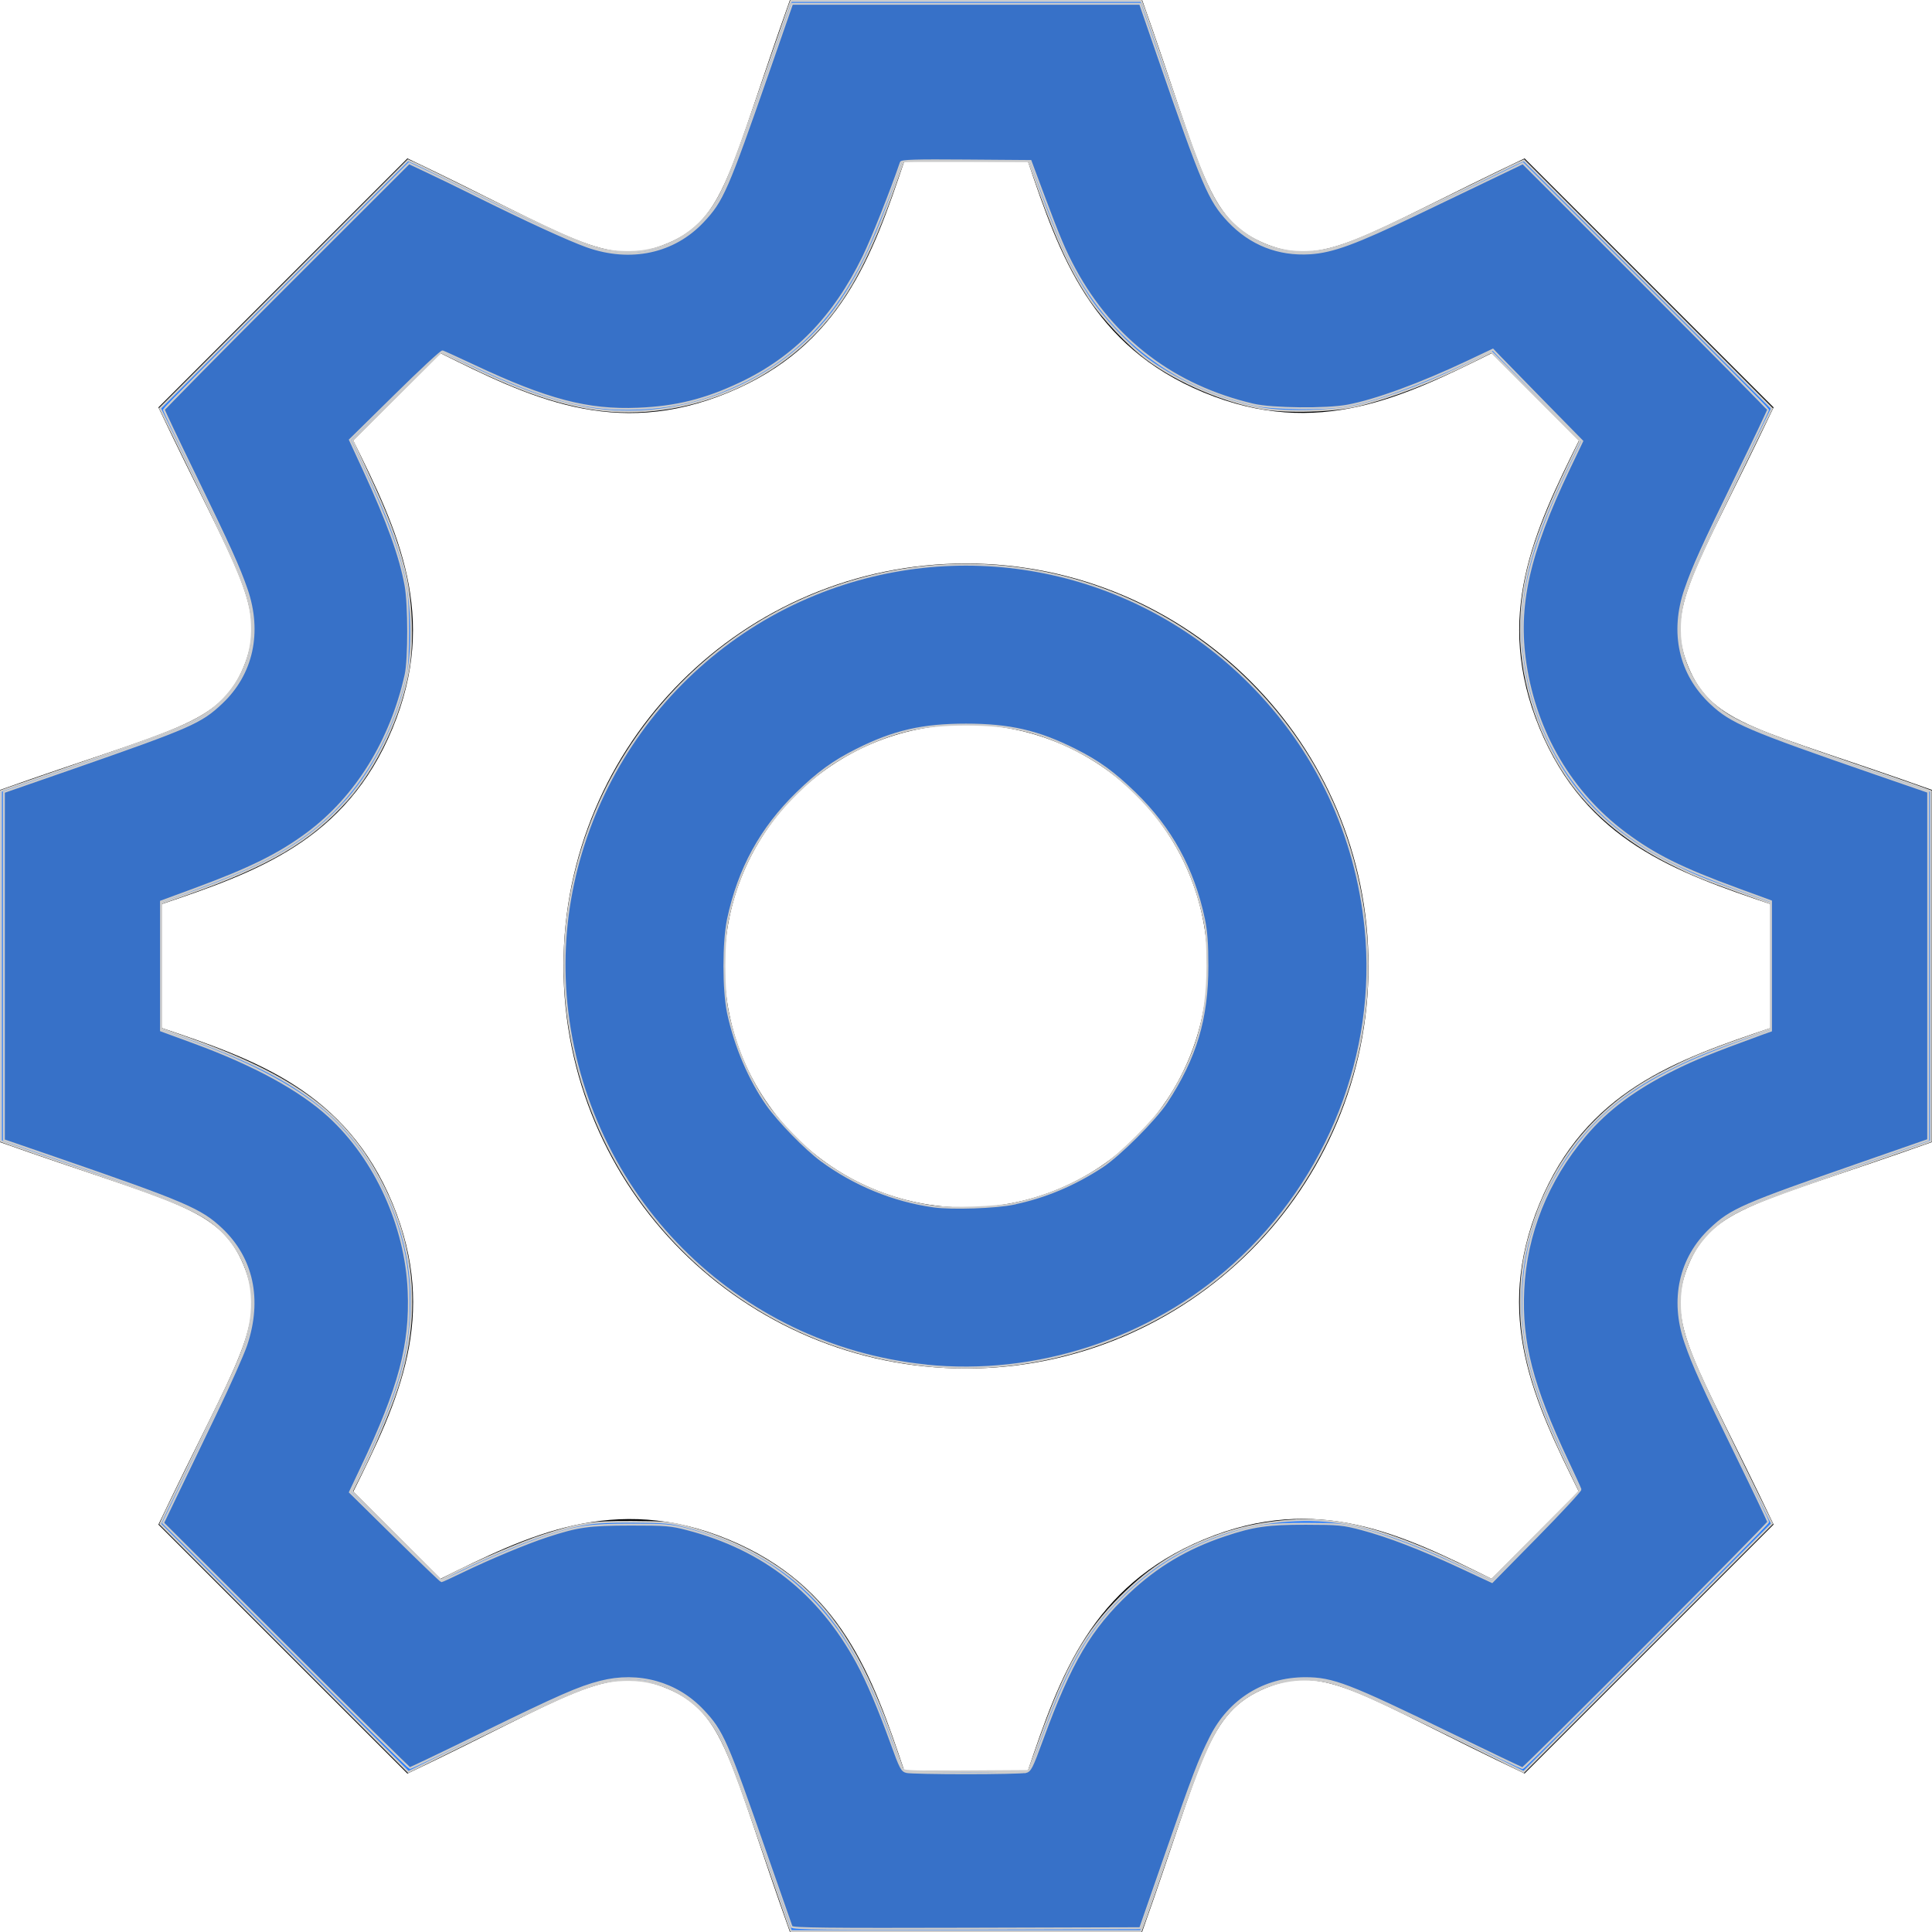
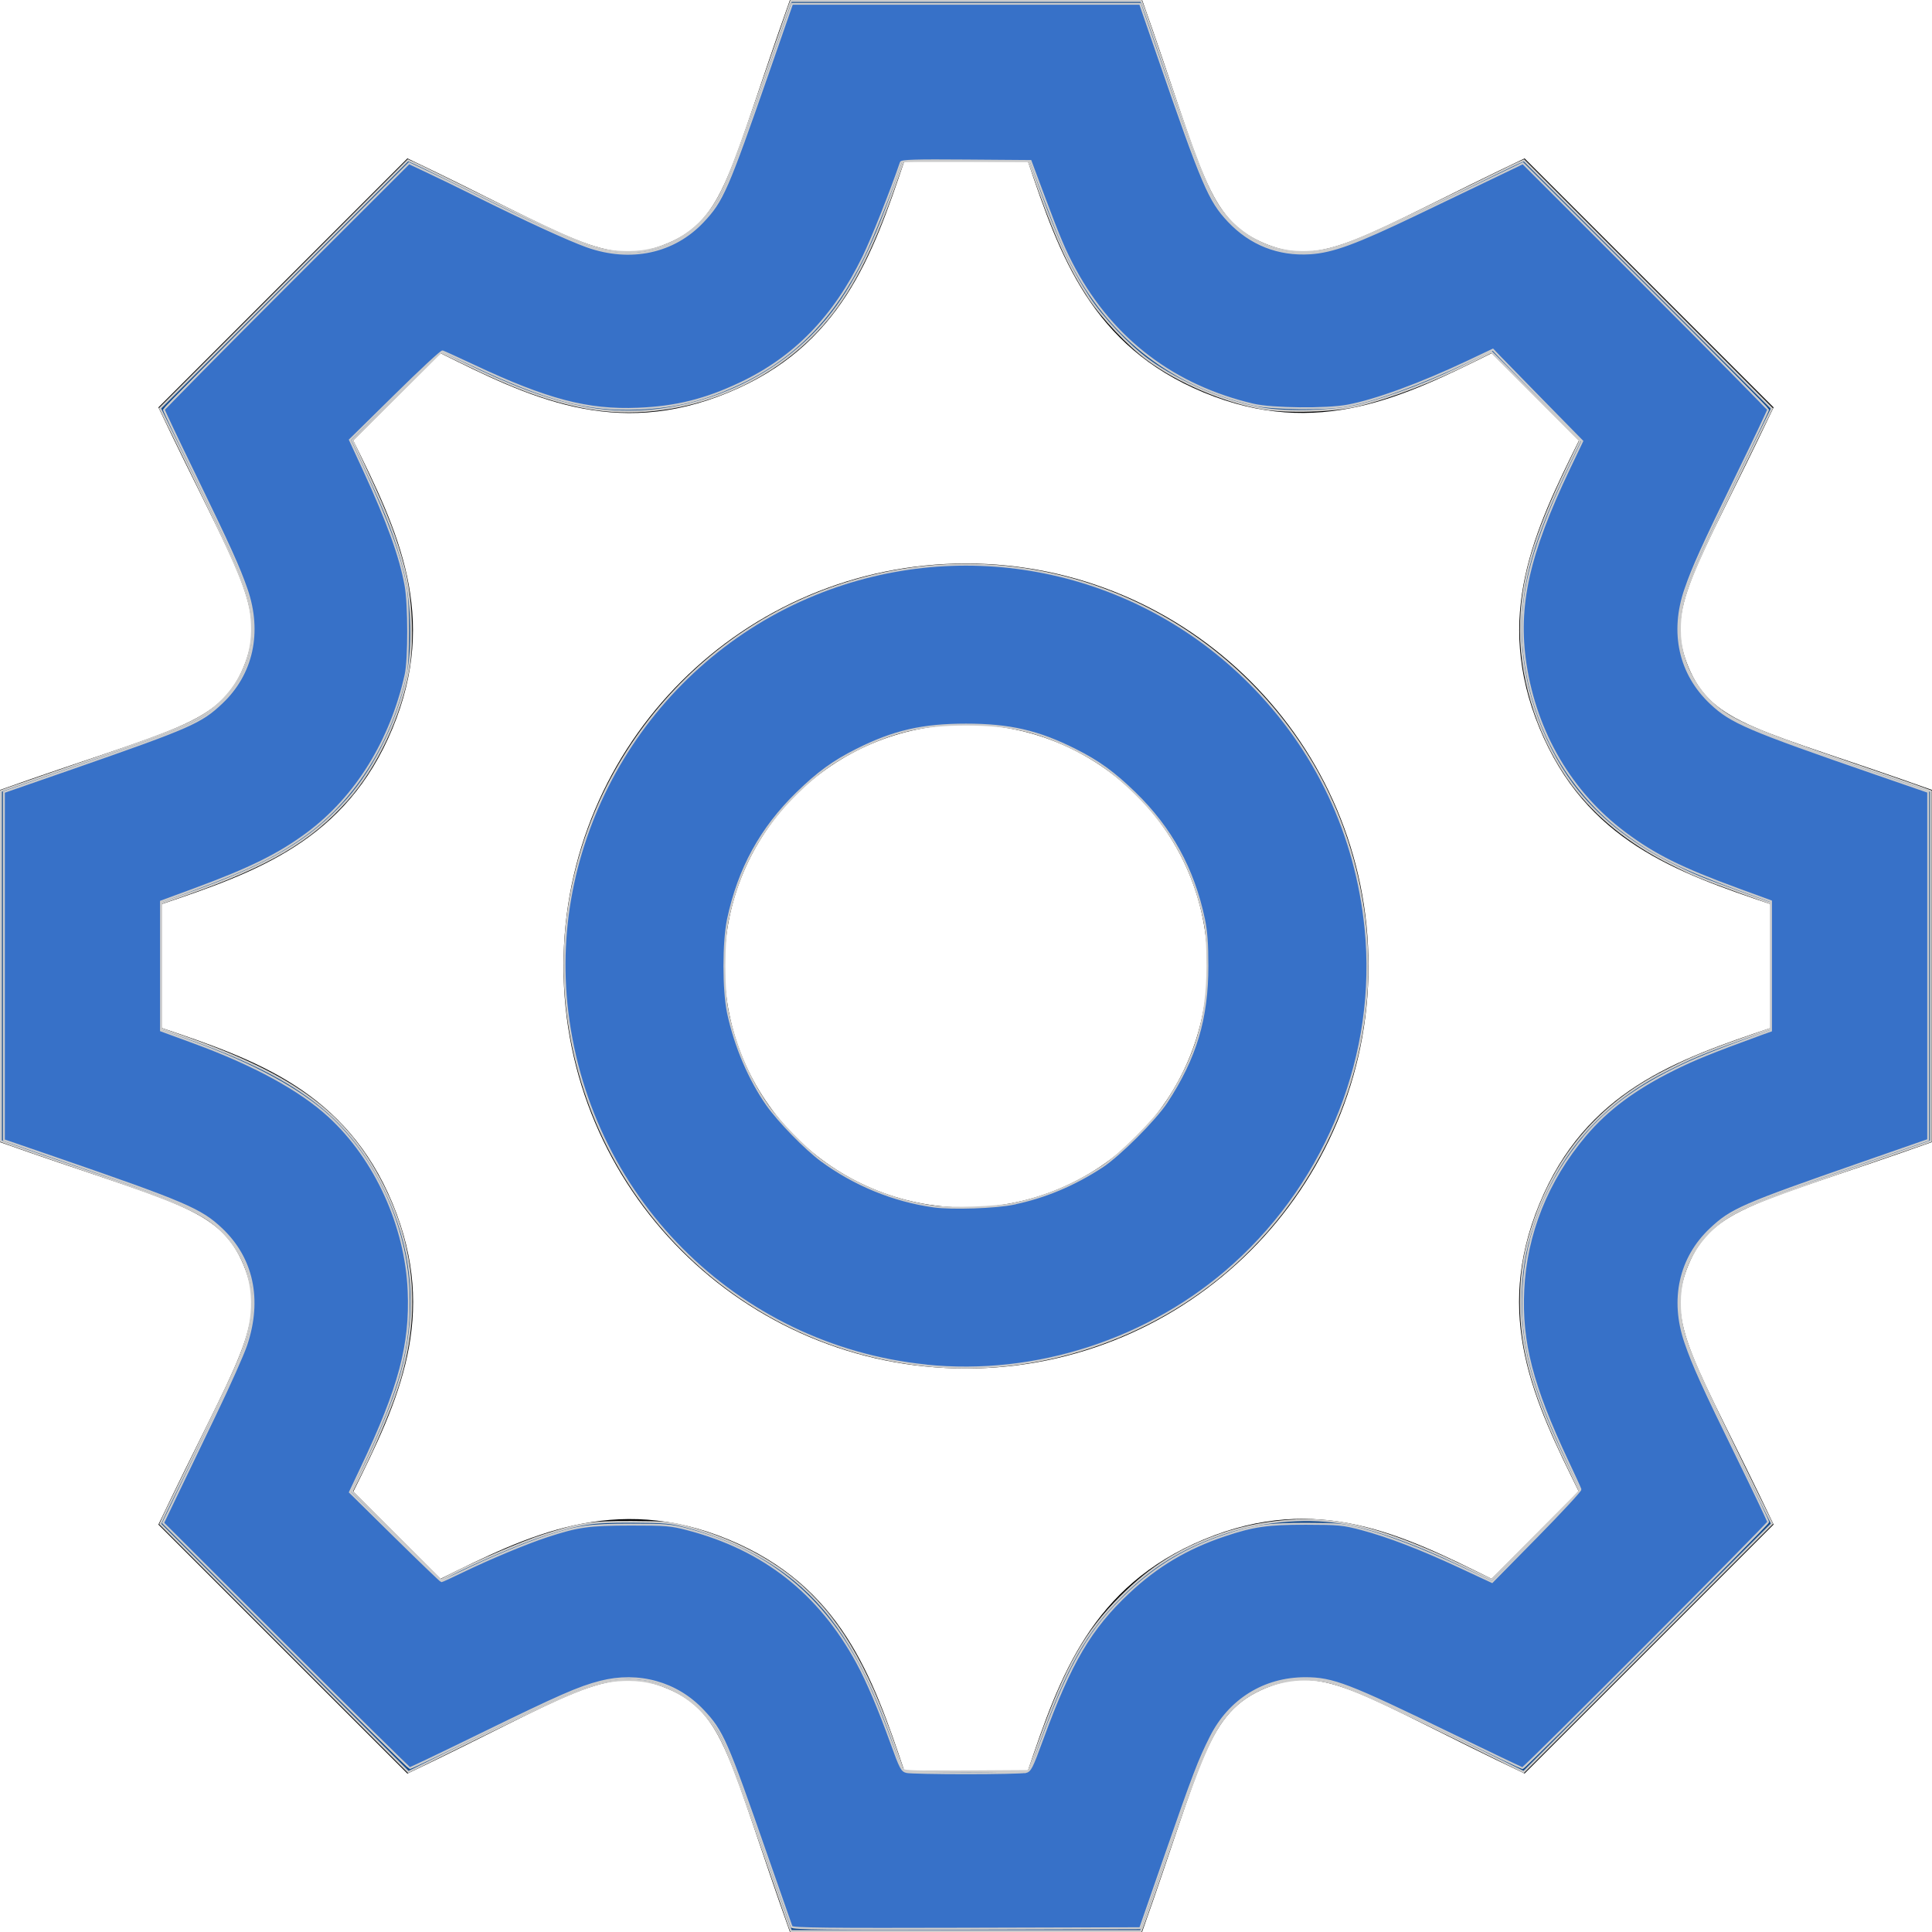
<svg xmlns="http://www.w3.org/2000/svg" width="72" height="72" viewBox="0 0 24 24" version="1.1" id="svg4">
  <defs id="defs8" />
  <path d="M24 14.187v-4.374c-2.148-.766-2.726-.802-3.027-1.529-.303-.729.083-1.169 1.059-3.223l-3.093-3.093c-2.026.963-2.488 1.364-3.224 1.059-.727-.302-.768-.889-1.527-3.027h-4.375c-.764 2.144-.8 2.725-1.529 3.027-.752.313-1.203-.1-3.223-1.059l-3.093 3.093c.977 2.055 1.362 2.493 1.059 3.224-.302.727-.881.764-3.027 1.528v4.375c2.139.76 2.725.8 3.027 1.528.304.734-.081 1.167-1.059 3.223l3.093 3.093c1.999-.95 2.47-1.373 3.223-1.059.728.302.764.88 1.529 3.027h4.374c.758-2.131.799-2.723 1.537-3.031.745-.308 1.186.099 3.215 1.062l3.093-3.093c-.975-2.05-1.362-2.492-1.059-3.223.3-.726.88-.763 3.027-1.528zm-4.875.764c-.577 1.394-.068 2.458.488 3.578l-1.084 1.084c-1.093-.543-2.161-1.076-3.573-.49-1.396.581-1.79 1.693-2.188 2.877h-1.534c-.398-1.185-.791-2.297-2.183-2.875-1.419-.588-2.507-.045-3.579.488l-1.083-1.084c.557-1.118 1.066-2.18.487-3.58-.579-1.391-1.691-1.784-2.876-2.182v-1.533c1.185-.398 2.297-.791 2.875-2.184.578-1.394.068-2.459-.488-3.579l1.084-1.084c1.082.538 2.162 1.077 3.58.488 1.392-.577 1.785-1.69 2.183-2.875h1.534c.398 1.185.792 2.297 2.184 2.875 1.419.588 2.506.045 3.579-.488l1.084 1.084c-.556 1.121-1.065 2.187-.488 3.58.577 1.391 1.689 1.784 2.875 2.183v1.534c-1.188.398-2.302.791-2.877 2.183zm-7.125-5.951c1.654 0 3 1.346 3 3s-1.346 3-3 3-3-1.346-3-3 1.346-3 3-3zm0-2c-2.762 0-5 2.238-5 5s2.238 5 5 5 5-2.238 5-5-2.238-5-5-5z" id="path2" />
-   <path style="fill:#2a7fff;stroke:#cccccc;stroke-width:0.024" d="M 9.798,23.911 C 9.783,23.868 9.633,23.437 9.466,22.952 9.118,21.945 9.026,21.709 8.895,21.489 8.666,21.103 8.256,20.869 7.81,20.869 c -0.369,0 -0.595,0.086 -1.826,0.694 L 5.073,22.013 3.532,20.472 1.991,18.932 2.023,18.859 C 2.04,18.819 2.231,18.427 2.447,17.988 2.912,17.042 2.996,16.855 3.073,16.588 3.208,16.123 3.103,15.659 2.79,15.327 2.553,15.077 2.311,14.966 1.071,14.544 0.626,14.392 0.206,14.247 0.137,14.221 l -0.125,-0.046 V 12.001 9.826 L 0.089,9.798 C 0.132,9.783 0.563,9.633 1.048,9.466 2.055,9.118 2.291,9.026 2.511,8.895 2.892,8.668 3.131,8.255 3.131,7.823 3.13,7.455 3.041,7.222 2.419,5.953 L 1.988,5.072 3.528,3.532 5.068,1.991 5.141,2.023 c 0.04,0.017 0.464,0.224 0.942,0.46 1.172,0.577 1.362,0.648 1.727,0.648 0.446,0 0.856,-0.234 1.085,-0.62 C 9.026,2.291 9.118,2.055 9.466,1.048 9.633,0.563 9.783,0.132 9.798,0.089 l 0.028,-0.077 h 2.175 2.175 l 0.046,0.125 c 0.025,0.069 0.17,0.489 0.322,0.935 0.314,0.92 0.431,1.22 0.562,1.441 0.226,0.38 0.64,0.619 1.071,0.618 0.366,-7.143e-4 0.601,-0.089 1.787,-0.672 0.452,-0.222 0.854,-0.418 0.894,-0.435 l 0.073,-0.032 1.54,1.541 1.54,1.541 -0.431,0.881 c -0.624,1.273 -0.711,1.503 -0.712,1.87 -8.43e-4,0.431 0.239,0.847 0.618,1.071 0.217,0.128 0.567,0.265 1.393,0.547 0.393,0.134 0.803,0.275 0.911,0.314 l 0.196,0.071 v 2.174 2.174 l -0.077,0.028 c -0.043,0.015 -0.474,0.165 -0.958,0.332 -1.007,0.348 -1.244,0.44 -1.463,0.57 -0.382,0.227 -0.621,0.64 -0.62,1.072 7.19e-4,0.368 0.089,0.6 0.712,1.87 l 0.432,0.88 -1.542,1.542 -1.542,1.542 -0.845,-0.417 c -1.316,-0.648 -1.525,-0.73 -1.879,-0.731 -0.311,-0.001 -0.643,0.127 -0.863,0.332 -0.251,0.235 -0.391,0.537 -0.783,1.685 -0.134,0.393 -0.275,0.803 -0.314,0.911 l -0.071,0.196 H 12 9.826 Z m 3.117,-2.292 c 0.331,-0.923 0.571,-1.347 1.012,-1.786 0.368,-0.367 0.731,-0.594 1.235,-0.771 0.466,-0.164 1.032,-0.22 1.481,-0.148 0.413,0.067 0.907,0.241 1.539,0.544 l 0.348,0.167 0.547,-0.551 0.547,-0.551 -0.15,-0.31 c -0.42,-0.866 -0.582,-1.432 -0.582,-2.036 0,-0.362 0.044,-0.639 0.157,-0.976 0.285,-0.855 0.822,-1.48 1.622,-1.888 0.327,-0.167 0.478,-0.231 0.947,-0.399 L 22,12.779 V 12 11.222 L 21.619,11.085 C 21.123,10.906 21.038,10.871 20.745,10.724 20.243,10.474 19.827,10.138 19.535,9.746 19.137,9.212 18.893,8.487 18.893,7.836 c 0,-0.621 0.149,-1.141 0.592,-2.063 L 19.628,5.476 19.078,4.924 18.528,4.373 18.323,4.475 C 17.796,4.739 17.305,4.929 16.869,5.037 16.58,5.109 15.988,5.127 15.679,5.073 15.21,4.991 14.643,4.75 14.261,4.469 14.018,4.291 13.696,3.95 13.529,3.698 13.302,3.352 13.138,3 12.915,2.381 L 12.779,2 H 12 11.221 L 11.108,2.321 C 10.821,3.14 10.559,3.645 10.219,4.032 9.487,4.867 8.273,5.277 7.202,5.05 6.76,4.956 6.363,4.808 5.738,4.502 L 5.476,4.375 4.926,4.922 4.376,5.469 4.572,5.889 C 4.809,6.396 4.923,6.696 5.017,7.06 5.111,7.418 5.135,7.966 5.073,8.321 4.973,8.898 4.675,9.529 4.311,9.937 3.857,10.445 3.344,10.747 2.321,11.108 L 2,11.221 V 12 12.779 l 0.321,0.113 c 1.353,0.477 1.986,0.952 2.43,1.825 0.412,0.808 0.469,1.656 0.174,2.549 -0.09,0.271 -0.278,0.713 -0.451,1.057 l -0.102,0.204 0.552,0.55 0.552,0.55 0.143,-0.074 c 0.296,-0.152 0.872,-0.398 1.122,-0.478 0.481,-0.154 0.592,-0.171 1.104,-0.17 0.424,0.002 0.485,0.007 0.699,0.065 0.504,0.135 0.973,0.368 1.322,0.655 0.531,0.438 0.893,1.038 1.251,2.076 0.047,0.138 0.091,0.264 0.097,0.28 0.008,0.024 0.179,0.029 0.788,0.024 L 12.779,22 Z" id="path12" />
+   <path style="fill:#134a8c;stroke:#cccccc;stroke-width:0.024" d="M 9.798,23.911 C 9.783,23.868 9.633,23.437 9.466,22.952 9.118,21.945 9.026,21.709 8.895,21.489 8.666,21.103 8.256,20.869 7.81,20.869 c -0.369,0 -0.595,0.086 -1.826,0.694 L 5.073,22.013 3.532,20.472 1.991,18.932 2.023,18.859 C 2.04,18.819 2.231,18.427 2.447,17.988 2.912,17.042 2.996,16.855 3.073,16.588 3.208,16.123 3.103,15.659 2.79,15.327 2.553,15.077 2.311,14.966 1.071,14.544 0.626,14.392 0.206,14.247 0.137,14.221 l -0.125,-0.046 V 12.001 9.826 L 0.089,9.798 C 0.132,9.783 0.563,9.633 1.048,9.466 2.055,9.118 2.291,9.026 2.511,8.895 2.892,8.668 3.131,8.255 3.131,7.823 3.13,7.455 3.041,7.222 2.419,5.953 L 1.988,5.072 3.528,3.532 5.068,1.991 5.141,2.023 c 0.04,0.017 0.464,0.224 0.942,0.46 1.172,0.577 1.362,0.648 1.727,0.648 0.446,0 0.856,-0.234 1.085,-0.62 C 9.026,2.291 9.118,2.055 9.466,1.048 9.633,0.563 9.783,0.132 9.798,0.089 l 0.028,-0.077 h 2.175 2.175 l 0.046,0.125 c 0.025,0.069 0.17,0.489 0.322,0.935 0.314,0.92 0.431,1.22 0.562,1.441 0.226,0.38 0.64,0.619 1.071,0.618 0.366,-7.143e-4 0.601,-0.089 1.787,-0.672 0.452,-0.222 0.854,-0.418 0.894,-0.435 l 0.073,-0.032 1.54,1.541 1.54,1.541 -0.431,0.881 c -0.624,1.273 -0.711,1.503 -0.712,1.87 -8.43e-4,0.431 0.239,0.847 0.618,1.071 0.217,0.128 0.567,0.265 1.393,0.547 0.393,0.134 0.803,0.275 0.911,0.314 l 0.196,0.071 v 2.174 2.174 l -0.077,0.028 c -0.043,0.015 -0.474,0.165 -0.958,0.332 -1.007,0.348 -1.244,0.44 -1.463,0.57 -0.382,0.227 -0.621,0.64 -0.62,1.072 7.19e-4,0.368 0.089,0.6 0.712,1.87 l 0.432,0.88 -1.542,1.542 -1.542,1.542 -0.845,-0.417 c -1.316,-0.648 -1.525,-0.73 -1.879,-0.731 -0.311,-0.001 -0.643,0.127 -0.863,0.332 -0.251,0.235 -0.391,0.537 -0.783,1.685 -0.134,0.393 -0.275,0.803 -0.314,0.911 l -0.071,0.196 H 12 9.826 Z m 3.117,-2.292 c 0.331,-0.923 0.571,-1.347 1.012,-1.786 0.368,-0.367 0.731,-0.594 1.235,-0.771 0.466,-0.164 1.032,-0.22 1.481,-0.148 0.413,0.067 0.907,0.241 1.539,0.544 l 0.348,0.167 0.547,-0.551 0.547,-0.551 -0.15,-0.31 c -0.42,-0.866 -0.582,-1.432 -0.582,-2.036 0,-0.362 0.044,-0.639 0.157,-0.976 0.285,-0.855 0.822,-1.48 1.622,-1.888 0.327,-0.167 0.478,-0.231 0.947,-0.399 L 22,12.779 V 12 11.222 L 21.619,11.085 C 21.123,10.906 21.038,10.871 20.745,10.724 20.243,10.474 19.827,10.138 19.535,9.746 19.137,9.212 18.893,8.487 18.893,7.836 c 0,-0.621 0.149,-1.141 0.592,-2.063 L 19.628,5.476 19.078,4.924 18.528,4.373 18.323,4.475 C 17.796,4.739 17.305,4.929 16.869,5.037 16.58,5.109 15.988,5.127 15.679,5.073 15.21,4.991 14.643,4.75 14.261,4.469 14.018,4.291 13.696,3.95 13.529,3.698 13.302,3.352 13.138,3 12.915,2.381 L 12.779,2 H 12 11.221 L 11.108,2.321 C 10.821,3.14 10.559,3.645 10.219,4.032 9.487,4.867 8.273,5.277 7.202,5.05 6.76,4.956 6.363,4.808 5.738,4.502 L 5.476,4.375 4.926,4.922 4.376,5.469 4.572,5.889 C 4.809,6.396 4.923,6.696 5.017,7.06 5.111,7.418 5.135,7.966 5.073,8.321 4.973,8.898 4.675,9.529 4.311,9.937 3.857,10.445 3.344,10.747 2.321,11.108 L 2,11.221 V 12 12.779 l 0.321,0.113 c 1.353,0.477 1.986,0.952 2.43,1.825 0.412,0.808 0.469,1.656 0.174,2.549 -0.09,0.271 -0.278,0.713 -0.451,1.057 l -0.102,0.204 0.552,0.55 0.552,0.55 0.143,-0.074 c 0.296,-0.152 0.872,-0.398 1.122,-0.478 0.481,-0.154 0.592,-0.171 1.104,-0.17 0.424,0.002 0.485,0.007 0.699,0.065 0.504,0.135 0.973,0.368 1.322,0.655 0.531,0.438 0.893,1.038 1.251,2.076 0.047,0.138 0.091,0.264 0.097,0.28 0.008,0.024 0.179,0.029 0.788,0.024 L 12.779,22 Z" id="path12" />
  <path style="fill:#3771c8;stroke:#cccccc;stroke-width:0.024" d="M 11.5,16.962 C 9.134,16.718 7.275,14.846 7.037,12.468 6.82,10.308 8.092,8.211 10.121,7.384 c 1.858,-0.758 3.976,-0.328 5.4,1.096 0.826,0.826 1.325,1.882 1.442,3.053 0.155,1.547 -0.459,3.115 -1.636,4.176 -1.033,0.931 -2.452,1.396 -3.827,1.254 z m 1.095,-2.01 c 0.386,-0.08 0.746,-0.231 1.095,-0.459 0.215,-0.14 0.663,-0.588 0.803,-0.803 C 14.853,13.14 14.999,12.653 14.999,12 c 0,-0.275 -0.012,-0.437 -0.043,-0.583 C 14.825,10.795 14.547,10.288 14.099,9.852 13.84,9.6 13.648,9.46 13.357,9.314 12.9,9.084 12.541,9.001 12,9.001 c -0.541,0 -0.901,0.083 -1.357,0.312 -0.289,0.145 -0.482,0.285 -0.742,0.538 C 9.453,10.288 9.176,10.793 9.044,11.417 c -0.06,0.281 -0.06,0.885 0,1.167 0.088,0.412 0.264,0.826 0.487,1.143 0.143,0.203 0.477,0.546 0.672,0.689 0.411,0.303 0.898,0.502 1.396,0.571 0.228,0.032 0.769,0.013 0.997,-0.034 z" id="path14" />
  <path style="fill:#3771c8;stroke:#cccccc;stroke-width:0.024" d="M 9.833,23.935 C 9.827,23.918 9.689,23.524 9.527,23.06 9.023,21.613 8.976,21.506 8.732,21.247 8.407,20.902 7.933,20.77 7.459,20.891 c -0.266,0.068 -0.51,0.175 -1.474,0.646 -0.48,0.235 -0.882,0.427 -0.893,0.427 -0.011,0 -0.705,-0.685 -1.543,-1.523 L 2.026,18.919 2.195,18.567 C 2.288,18.373 2.504,17.924 2.675,17.569 2.846,17.215 3.019,16.827 3.059,16.708 3.248,16.144 3.138,15.631 2.75,15.265 2.493,15.023 2.297,14.939 0.69,14.385 L 0.048,14.164 V 12.002 9.839 L 0.929,9.533 C 2.364,9.033 2.495,8.976 2.753,8.732 3.134,8.373 3.248,7.855 3.064,7.321 2.967,7.042 2.857,6.798 2.417,5.893 2.207,5.462 2.036,5.101 2.036,5.09 c 0,-0.01 0.685,-0.704 1.522,-1.541 L 5.081,2.027 5.302,2.131 C 5.424,2.188 5.701,2.322 5.917,2.43 6.532,2.736 7.064,2.98 7.291,3.061 7.832,3.253 8.369,3.138 8.732,2.753 8.976,2.494 9.031,2.368 9.548,0.883 l 0.291,-0.836 h 2.162 2.162 L 14.385,0.69 c 0.557,1.615 0.636,1.801 0.877,2.057 0.271,0.287 0.618,0.424 1.011,0.4 0.281,-0.018 0.565,-0.122 1.32,-0.484 0.341,-0.164 0.779,-0.374 0.973,-0.467 l 0.352,-0.169 1.523,1.522 c 0.837,0.837 1.523,1.531 1.523,1.541 0,0.01 -0.171,0.372 -0.381,0.802 -0.44,0.905 -0.551,1.149 -0.647,1.429 -0.185,0.537 -0.071,1.051 0.317,1.416 0.253,0.238 0.455,0.325 2.057,0.878 l 0.643,0.222 v 2.162 2.162 l -0.833,0.29 c -1.481,0.515 -1.613,0.573 -1.872,0.817 -0.381,0.359 -0.495,0.877 -0.311,1.411 0.098,0.285 0.216,0.545 0.649,1.43 0.208,0.426 0.379,0.785 0.379,0.798 0,0.025 -3.027,3.058 -3.052,3.058 -0.009,0 -0.411,-0.192 -0.893,-0.426 -1.271,-0.618 -1.464,-0.692 -1.805,-0.692 -0.511,0 -0.943,0.269 -1.176,0.732 -0.144,0.286 -0.214,0.469 -0.561,1.469 l -0.314,0.905 -2.159,0.006 c -1.715,0.005 -2.162,0 -2.17,-0.024 z m 2.902,-1.92 c 0.064,-0.014 0.078,-0.041 0.217,-0.42 0.347,-0.946 0.595,-1.367 1.065,-1.809 0.353,-0.333 0.725,-0.554 1.192,-0.711 0.36,-0.121 0.541,-0.147 1.016,-0.146 0.405,7.66e-4 0.46,0.006 0.69,0.067 0.331,0.088 0.734,0.243 1.221,0.47 l 0.399,0.186 0.553,-0.562 c 0.304,-0.309 0.549,-0.574 0.545,-0.588 -0.004,-0.015 -0.076,-0.172 -0.16,-0.35 -0.441,-0.936 -0.581,-1.478 -0.55,-2.129 0.033,-0.697 0.298,-1.36 0.768,-1.917 0.274,-0.325 0.618,-0.581 1.102,-0.821 0.26,-0.129 0.455,-0.208 1.086,-0.439 L 22,12.803 V 12 11.196 L 21.595,11.048 C 20.886,10.788 20.555,10.624 20.186,10.348 19.521,9.852 19.081,9.105 18.951,8.25 18.842,7.528 18.984,6.887 19.491,5.823 L 19.655,5.48 19.186,5.002 C 18.928,4.739 18.679,4.483 18.631,4.434 l -0.086,-0.09 -0.308,0.146 C 17.65,4.768 17.086,4.975 16.738,5.039 16.475,5.088 15.803,5.081 15.571,5.027 14.584,4.796 13.827,4.222 13.351,3.345 13.229,3.12 13.162,2.963 12.962,2.429 L 12.802,2 12.002,1.994 c -0.628,-0.005 -0.803,2.072e-4 -0.811,0.024 C 11.07,2.374 10.833,2.97 10.725,3.19 10.361,3.939 9.869,4.444 9.195,4.762 8.762,4.967 8.397,5.058 7.926,5.077 7.3,5.103 6.793,4.97 5.881,4.54 5.684,4.448 5.512,4.369 5.497,4.365 5.482,4.361 5.218,4.606 4.909,4.911 L 4.347,5.464 4.515,5.827 C 4.82,6.49 4.971,6.908 5.038,7.274 5.081,7.508 5.081,8.19 5.039,8.381 4.856,9.203 4.423,9.902 3.821,10.35 3.464,10.615 3.108,10.791 2.405,11.05 L 2,11.199 V 12 12.801 l 0.415,0.152 c 0.744,0.273 1.314,0.585 1.673,0.914 0.575,0.527 0.955,1.362 0.988,2.168 0.028,0.671 -0.114,1.204 -0.585,2.197 l -0.144,0.304 0.561,0.553 c 0.309,0.304 0.568,0.553 0.576,0.553 0.008,-9.5e-5 0.122,-0.052 0.253,-0.116 0.345,-0.167 0.8,-0.357 1.06,-0.442 0.386,-0.126 0.516,-0.144 1.039,-0.145 0.432,-3.74e-4 0.501,0.005 0.702,0.058 0.949,0.248 1.638,0.788 2.11,1.656 0.126,0.231 0.269,0.569 0.425,1 0.115,0.319 0.13,0.346 0.192,0.36 0.037,0.008 0.368,0.015 0.734,0.015 0.367,0 0.697,-0.007 0.735,-0.015 z" id="path16" />
</svg>
